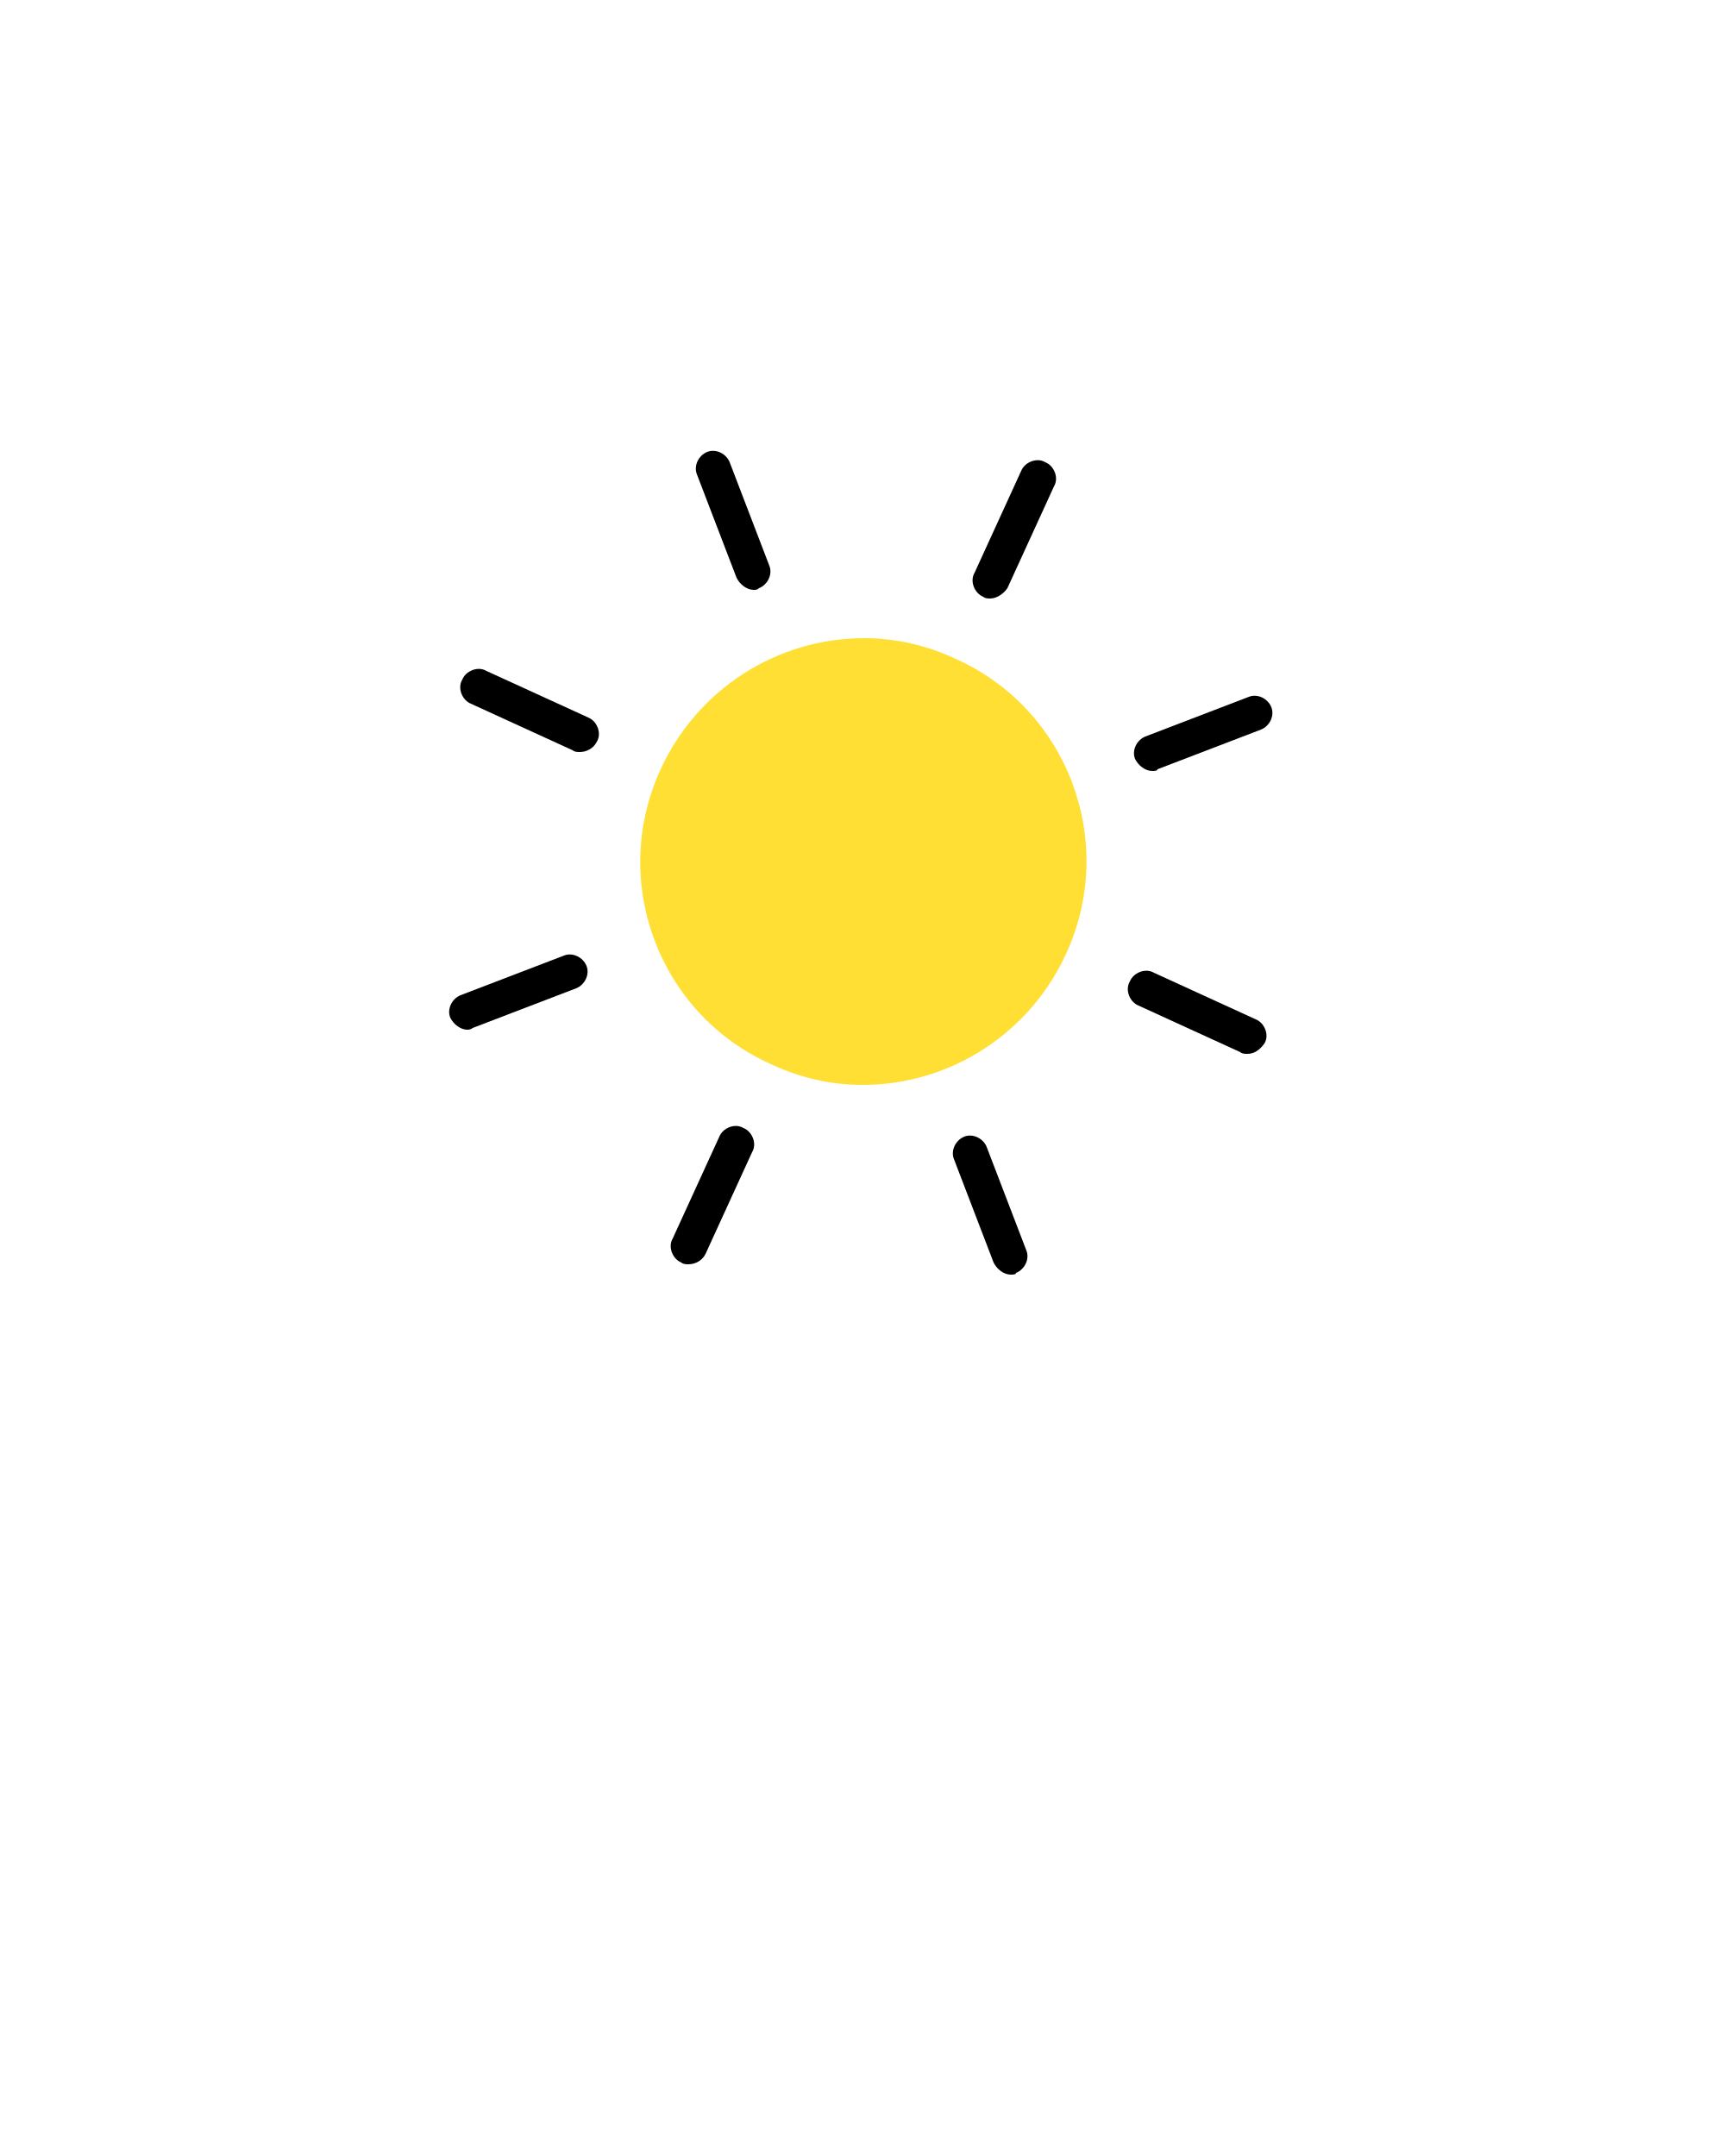
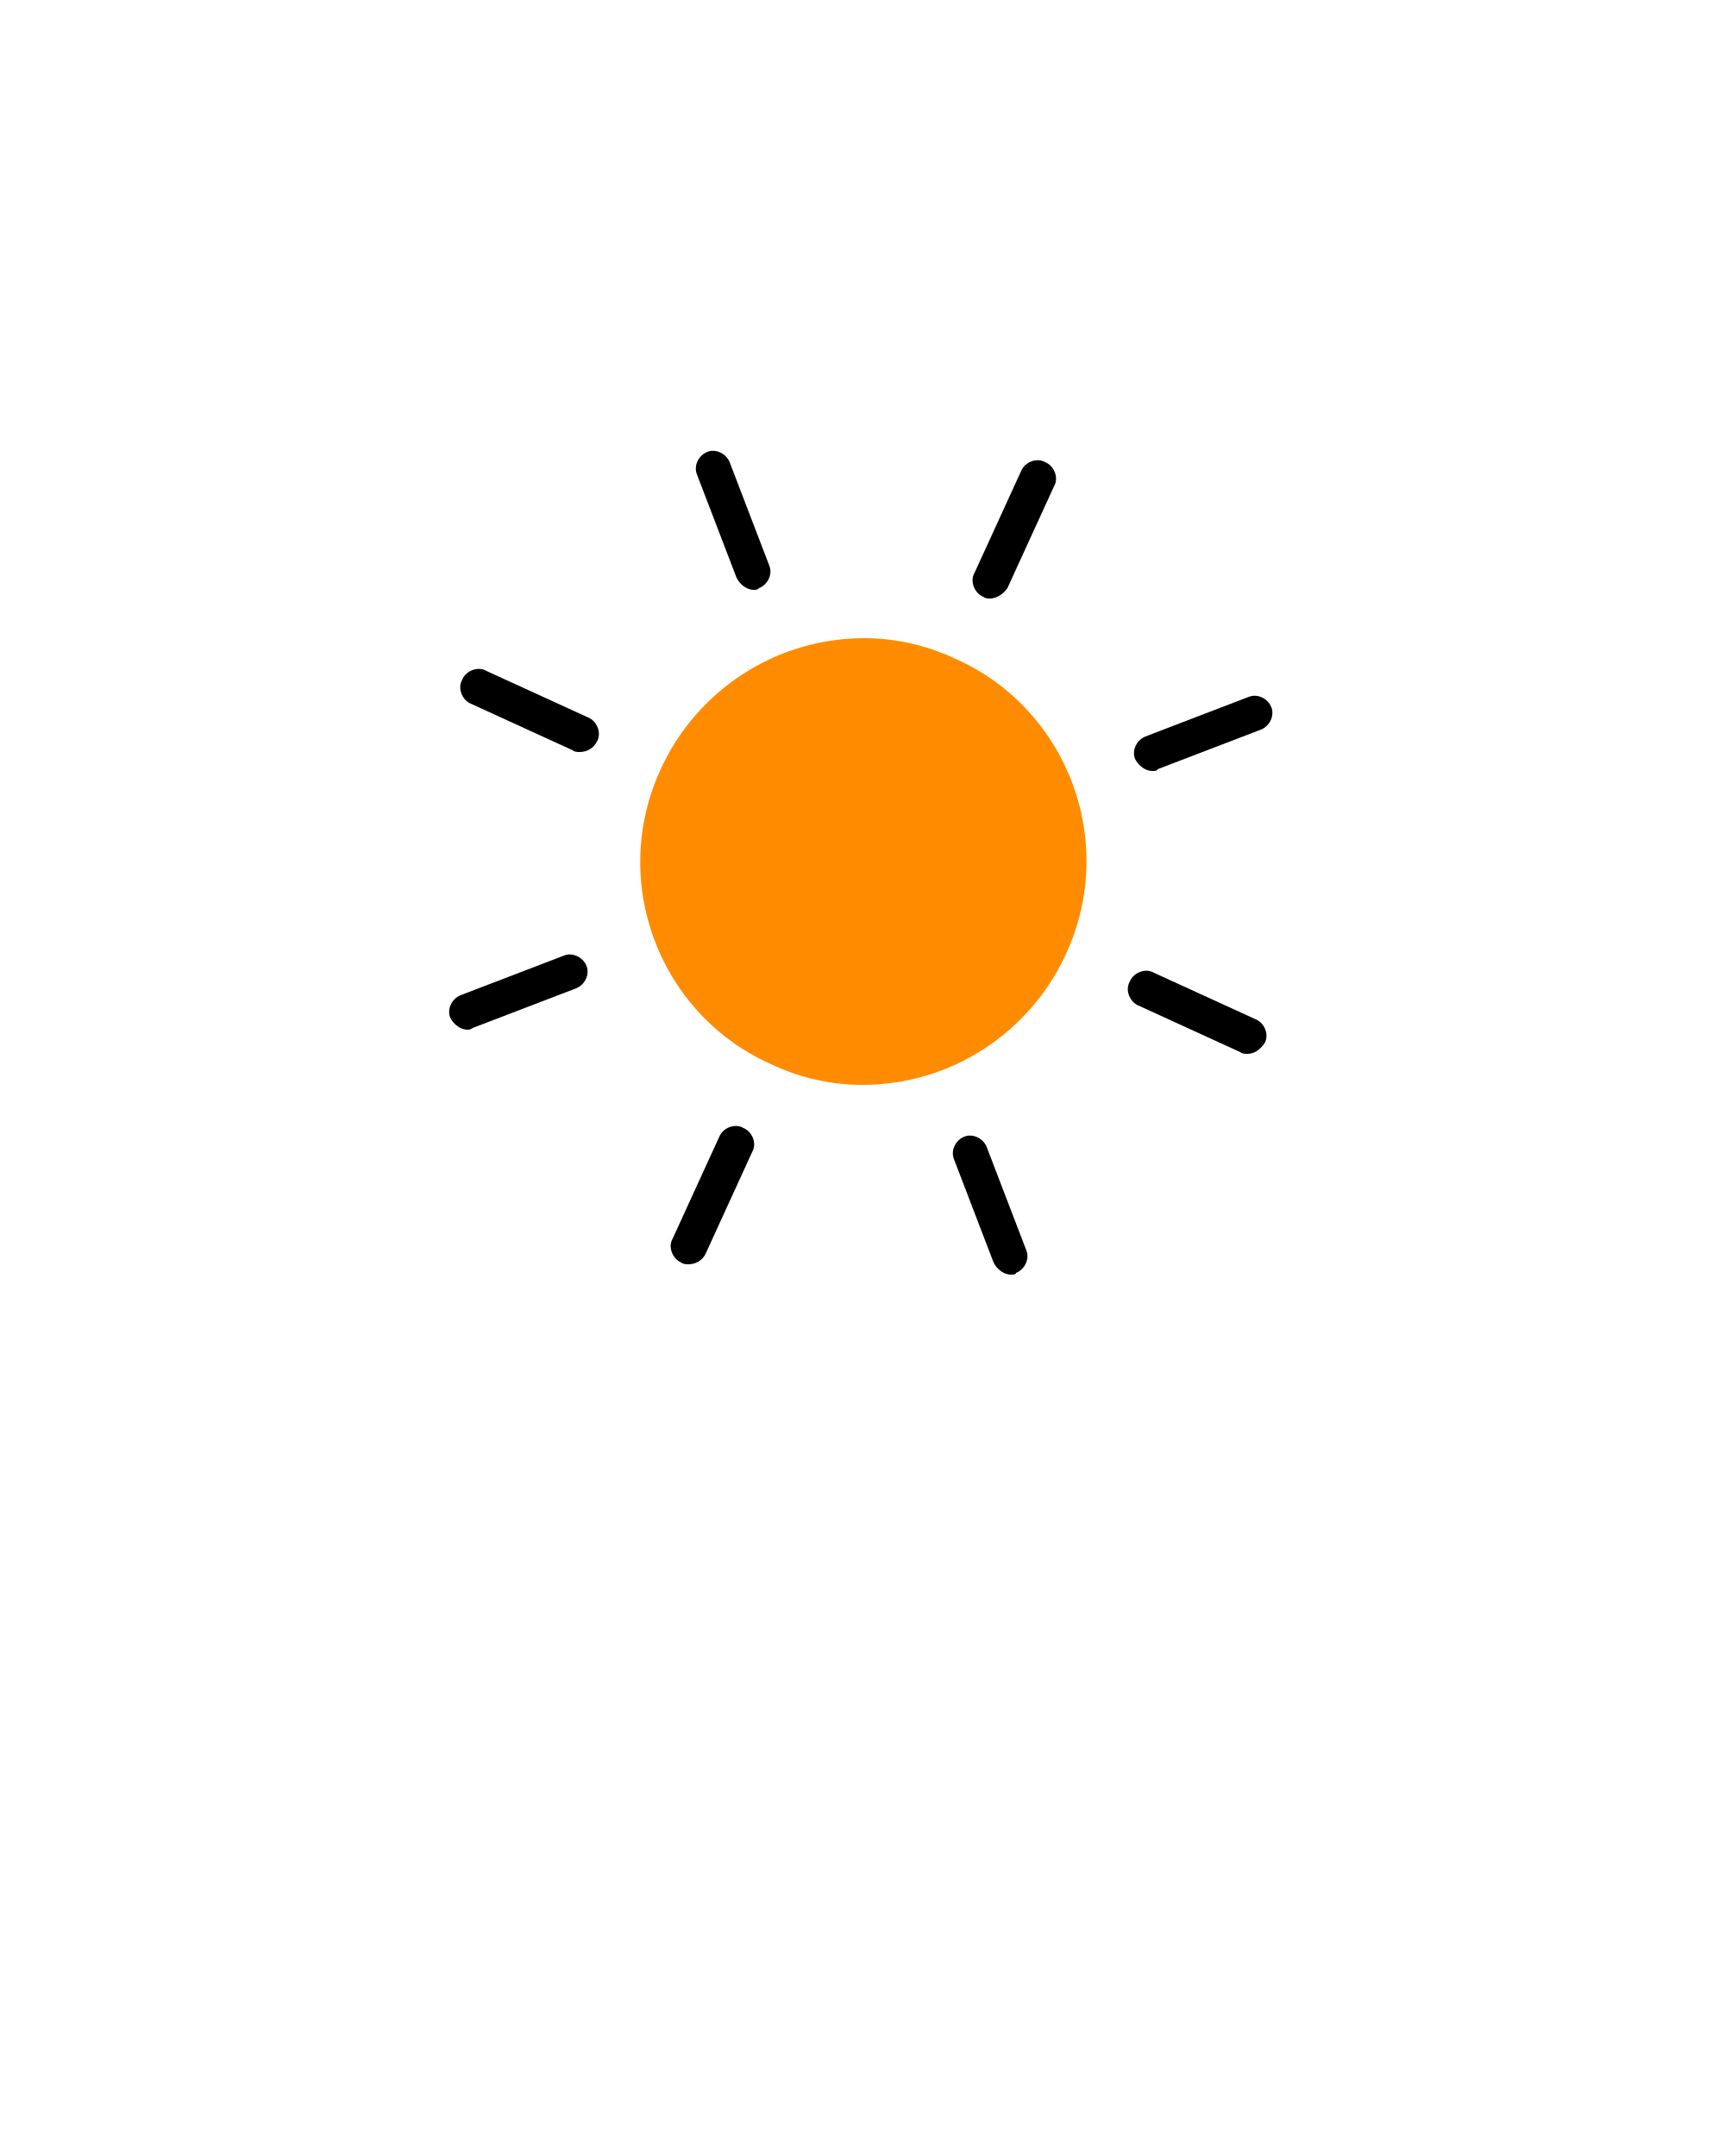
<svg xmlns="http://www.w3.org/2000/svg" version="1.1" x="0px" y="0px" viewBox="0 0 100 125" enable-background="new 0 0 100 100" xml:space="preserve">
  <style type="text/css">
    
    @keyframes translateRight {
      0% {
-         transform: translateX(3px);
-         fill: yellow;
+         transform: translateX(1px);
+         fill: #FF8C00;
        opacity: .1;
      }
      50% {
-         transform: translateX(3px);
-         fill: yellow;
+         transform: translateX(2px);
+         fill: #FF8C00;
        opacity: .5;
      }
      100% {
        transform: translateX(3px);
-         fill: yellow;
+         fill: #FF8C00;
      }
    }
    @keyframes translateLeft {
      0% {
-         transform: translateX(-3px);
-         fill: yellow;
+         transform: translateX(-1px);
+         fill: #FF8C00;
        opacity: .1;
      }
      50% {
-         transform: translateX(-3px);
-         fill: yellow;
+         transform: translateX(-2px);
+         fill: #FF8C00;
        opacity: .5;
      }
      100% {
        transform: translateX(-3px);
-         fill: yellow;
+         fill: #FF8C00;
      }
    }
    @keyframes translateUp {
      0% {
-         transform: translateY(-3px);
-         fill: yellow;
+         transform: translateY(-1px);
+         fill: #FF8C00;
        opacity: .1;
      }
      50% {
-         transform: translateY(-3px);
-         fill: yellow;
+         transform: translateY(-2px);
+         fill: #FF8C00;
        opacity: .5;
      }
      100% {
        transform: translateY(-3px);
-         fill: yellow;
+         fill: #FF8C00;
      }
    }
    @keyframes translateDown {
      0% {
-         transform: translateY(3px);
-         fill: yellow;
+         transform: translateY(1px);
+         fill: #FF8C00;
        opacity: .1;
      }
      50% {
-         transform: translateY(3px);
-         fill: yellow;
+         transform: translateY(2px);
+         fill: #FF8C00;
        opacity: .5;
      }
      100% {
        transform: translateY(3px);
-         fill: yellow;
+         fill: #FF8C00;
      }
    }
    .ray-right{
      animation: translateRight 1s ease-in-out infinite alternate;
    }
    .ray-left {
      animation: translateLeft 1s ease-in-out infinite alternate;
    }
    .ray-up {
      animation: translateUp 1s ease-in-out infinite alternate;
    }
    .ray-down {
      animation: translateDown 1s ease-in-out infinite alternate;
    }
-     #circle {
-       fill: gold;
-       opacity: .8;
-     }
    
  </style>
-   <path id="circle" fill="#000000" d="M50,62.9c-1.8,0-3.6-0.4-5.3-1.2c-6.5-2.9-9.4-10.6-6.4-17.1c2.1-4.6,6.7-7.6,11.8-7.6   c1.8,0,3.6,0.4,5.3,1.2c6.5,2.9,9.4,10.6,6.4,17.1C59.7,59.9,55.1,62.9,50,62.9z" />
+   <path id="circle" fill="#FF8C00" d="M50,62.9c-1.8,0-3.6-0.4-5.3-1.2c-6.5-2.9-9.4-10.6-6.4-17.1c2.1-4.6,6.7-7.6,11.8-7.6   c1.8,0,3.6,0.4,5.3,1.2c6.5,2.9,9.4,10.6,6.4,17.1C59.7,59.9,55.1,62.9,50,62.9z" />
  <path class="ray-right" fill="#000000" d="M72.3,61.1c-0.1,0-0.3,0-0.4-0.1l-5.9-2.7c-0.5-0.2-0.8-0.9-0.5-1.4c0.2-0.5,0.9-0.8,1.4-0.5l5.9,2.7   c0.5,0.2,0.8,0.9,0.5,1.4C73,60.9,72.7,61.1,72.3,61.1z" />
  <path class="ray-left" fill="#000000" d="M33.6,43.6c-0.1,0-0.3,0-0.4-0.1l-5.9-2.7c-0.5-0.2-0.8-0.9-0.5-1.4c0.2-0.5,0.9-0.8,1.4-0.5l5.9,2.7   c0.5,0.2,0.8,0.9,0.5,1.4C34.4,43.4,34,43.6,33.6,43.6z" />
  <path class="ray-up" fill="#000000" d="M57.4,34.7c-0.1,0-0.3,0-0.4-0.1c-0.5-0.2-0.8-0.9-0.5-1.4l2.7-5.9c0.2-0.5,0.9-0.8,1.4-0.5   c0.5,0.2,0.8,0.9,0.5,1.4l-2.7,5.9C58.2,34.4,57.8,34.7,57.4,34.7z" />
  <path class="ray-down" fill="#000000" d="M39.9,73.3c-0.1,0-0.3,0-0.4-0.1C39,73,38.7,72.3,39,71.8l2.7-5.9c0.2-0.5,0.9-0.8,1.4-0.5   c0.5,0.2,0.8,0.9,0.5,1.4l-2.7,5.9C40.7,73.1,40.3,73.3,39.9,73.3z" />
  <path class="ray-right" fill="#000000" d="M66.8,44.7c-0.4,0-0.8-0.3-1-0.7c-0.2-0.5,0.1-1.1,0.6-1.3l6-2.3c0.5-0.2,1.1,0.1,1.3,0.6   c0.2,0.5-0.1,1.1-0.6,1.3l-6,2.3C67.1,44.7,66.9,44.7,66.8,44.7z" />
  <path class="ray-left" fill="#000000" d="M27.1,59.7c-0.4,0-0.8-0.3-1-0.7c-0.2-0.5,0.1-1.1,0.6-1.3l6-2.3c0.5-0.2,1.1,0.1,1.3,0.6   c0.2,0.5-0.1,1.1-0.6,1.3l-6,2.3C27.4,59.6,27.3,59.7,27.1,59.7z" />
  <path class="ray-up" fill="#000000" d="M43.7,34.2c-0.4,0-0.8-0.3-1-0.7l-2.3-6c-0.2-0.5,0.1-1.1,0.6-1.3c0.5-0.2,1.1,0.1,1.3,0.6l2.3,6   c0.2,0.5-0.1,1.1-0.6,1.3C43.9,34.2,43.8,34.2,43.7,34.2z" />
  <path class="ray-down" fill="#000000" d="M58.6,73.9c-0.4,0-0.8-0.3-1-0.7l-2.3-6c-0.2-0.5,0.1-1.1,0.6-1.3s1.1,0.1,1.3,0.6l2.3,6   c0.2,0.5-0.1,1.1-0.6,1.3C58.9,73.9,58.7,73.9,58.6,73.9z" />
</svg>
